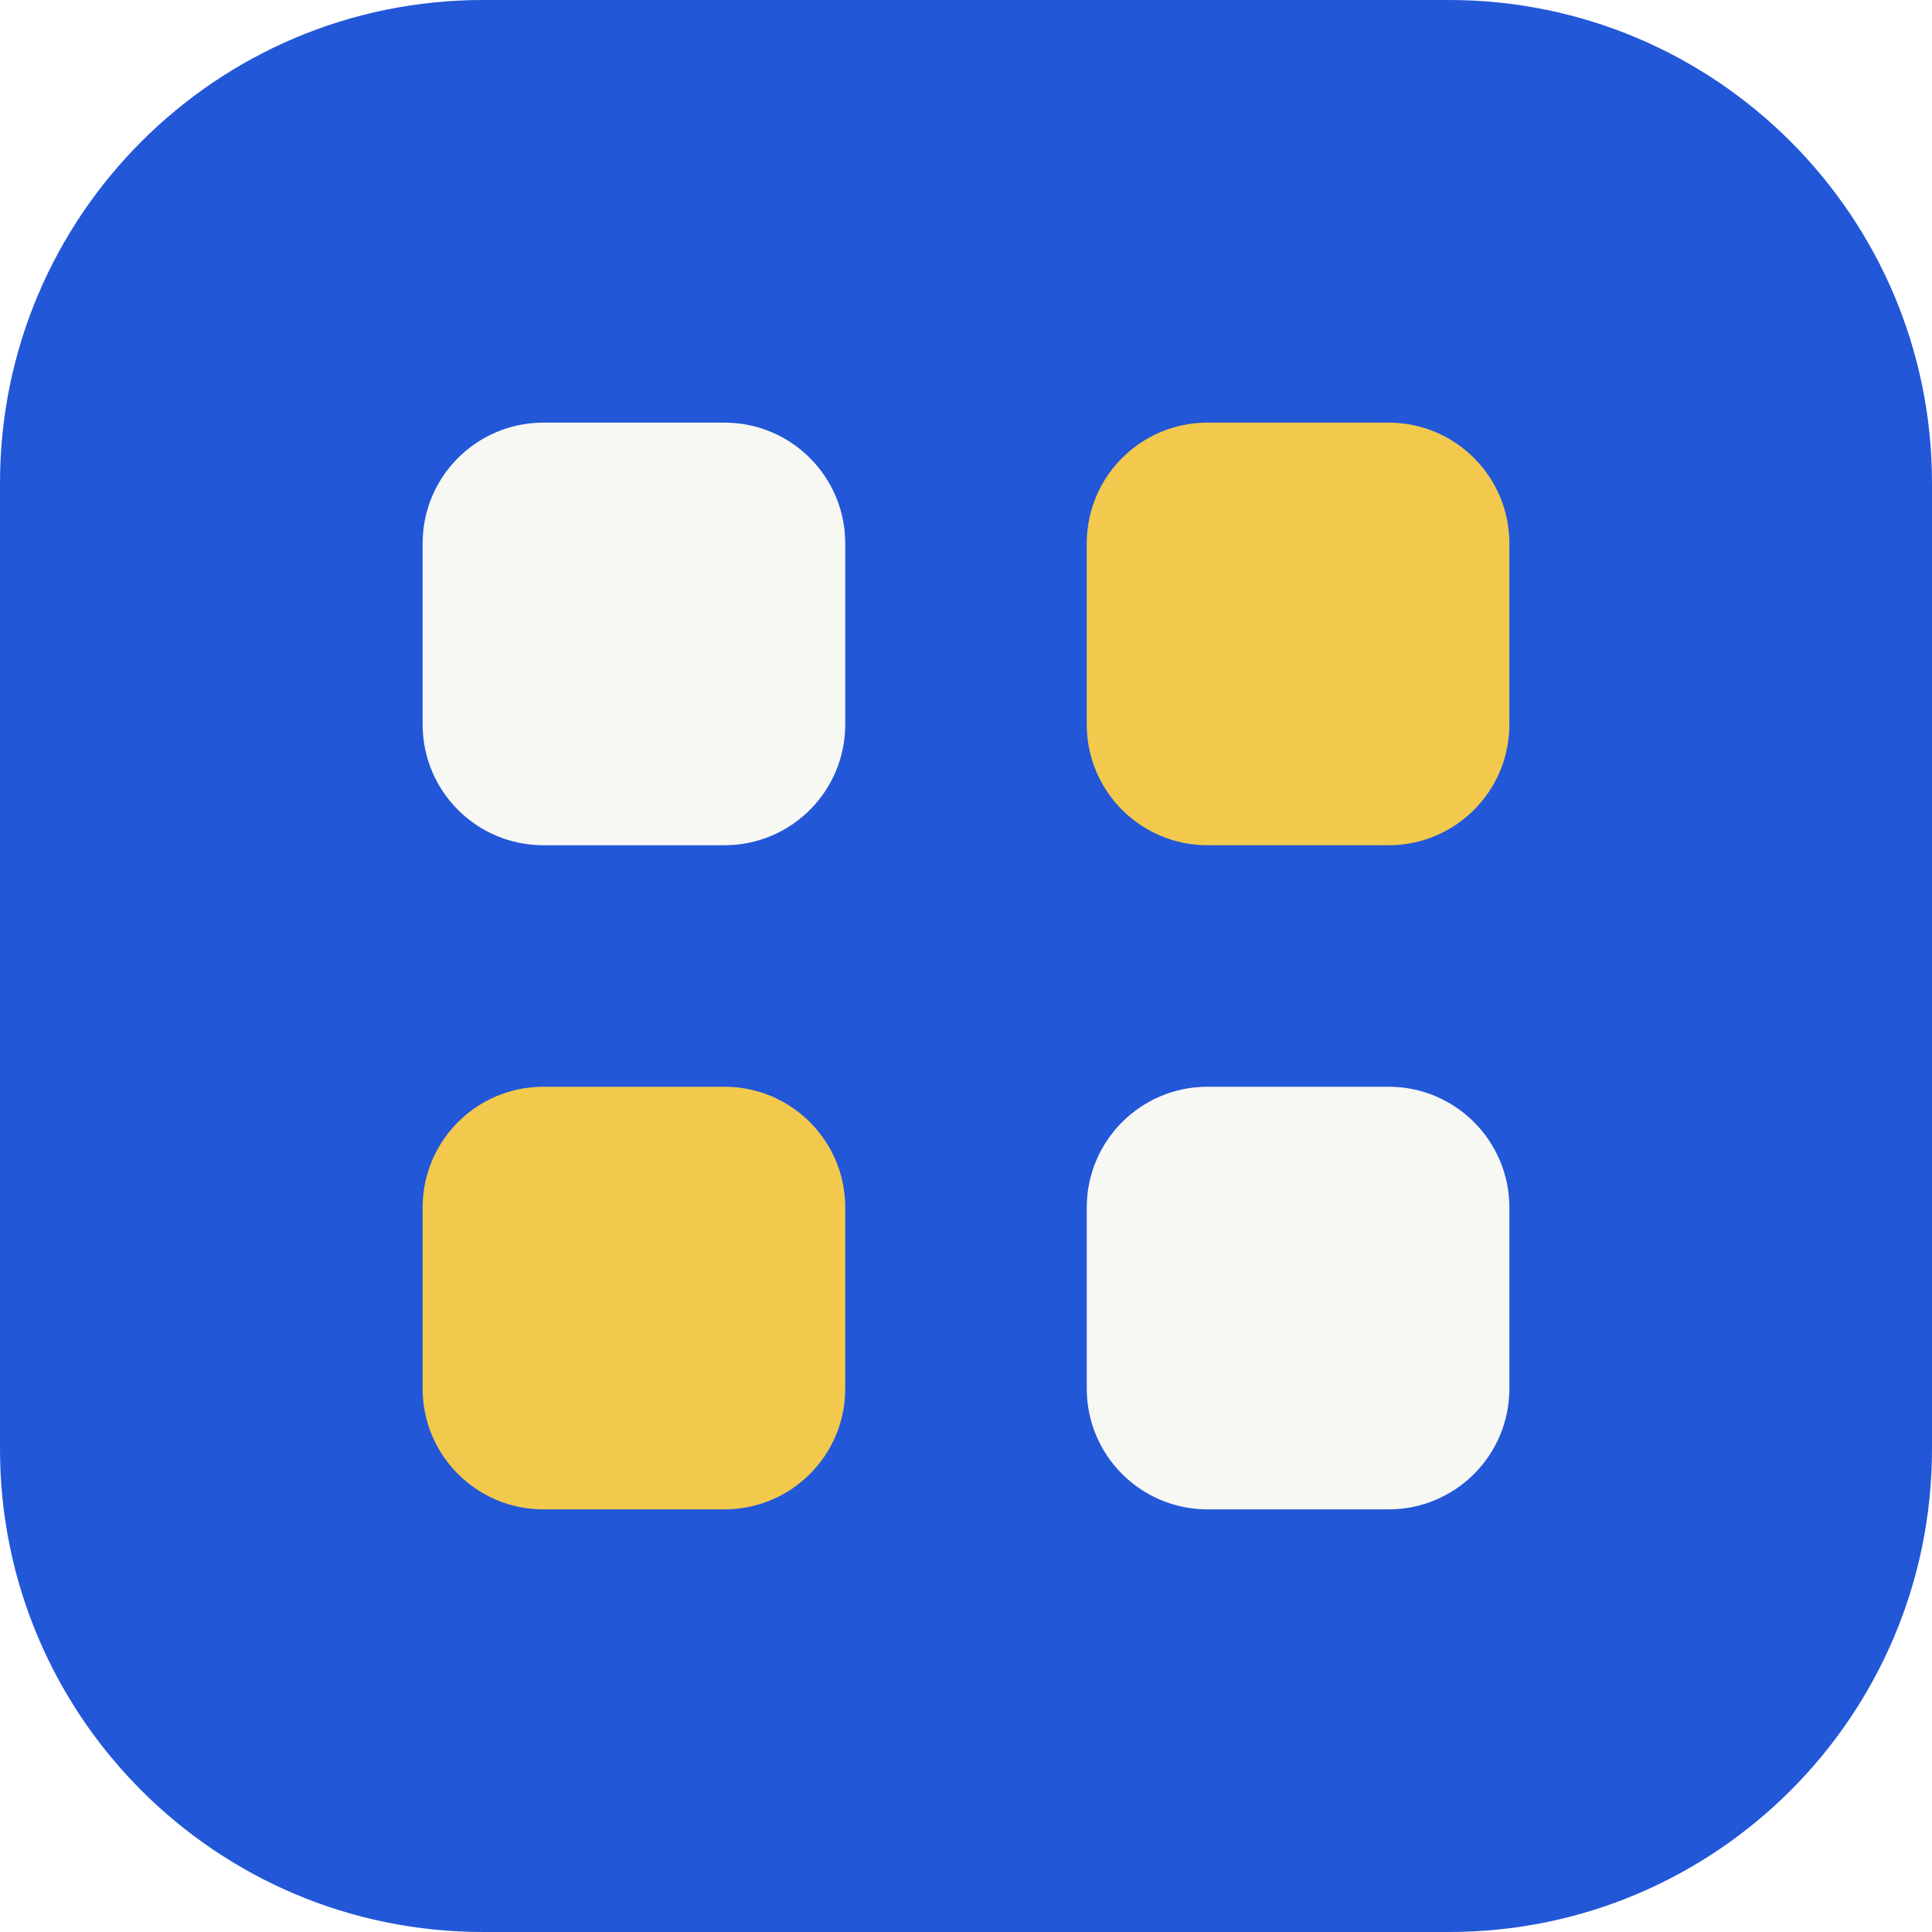
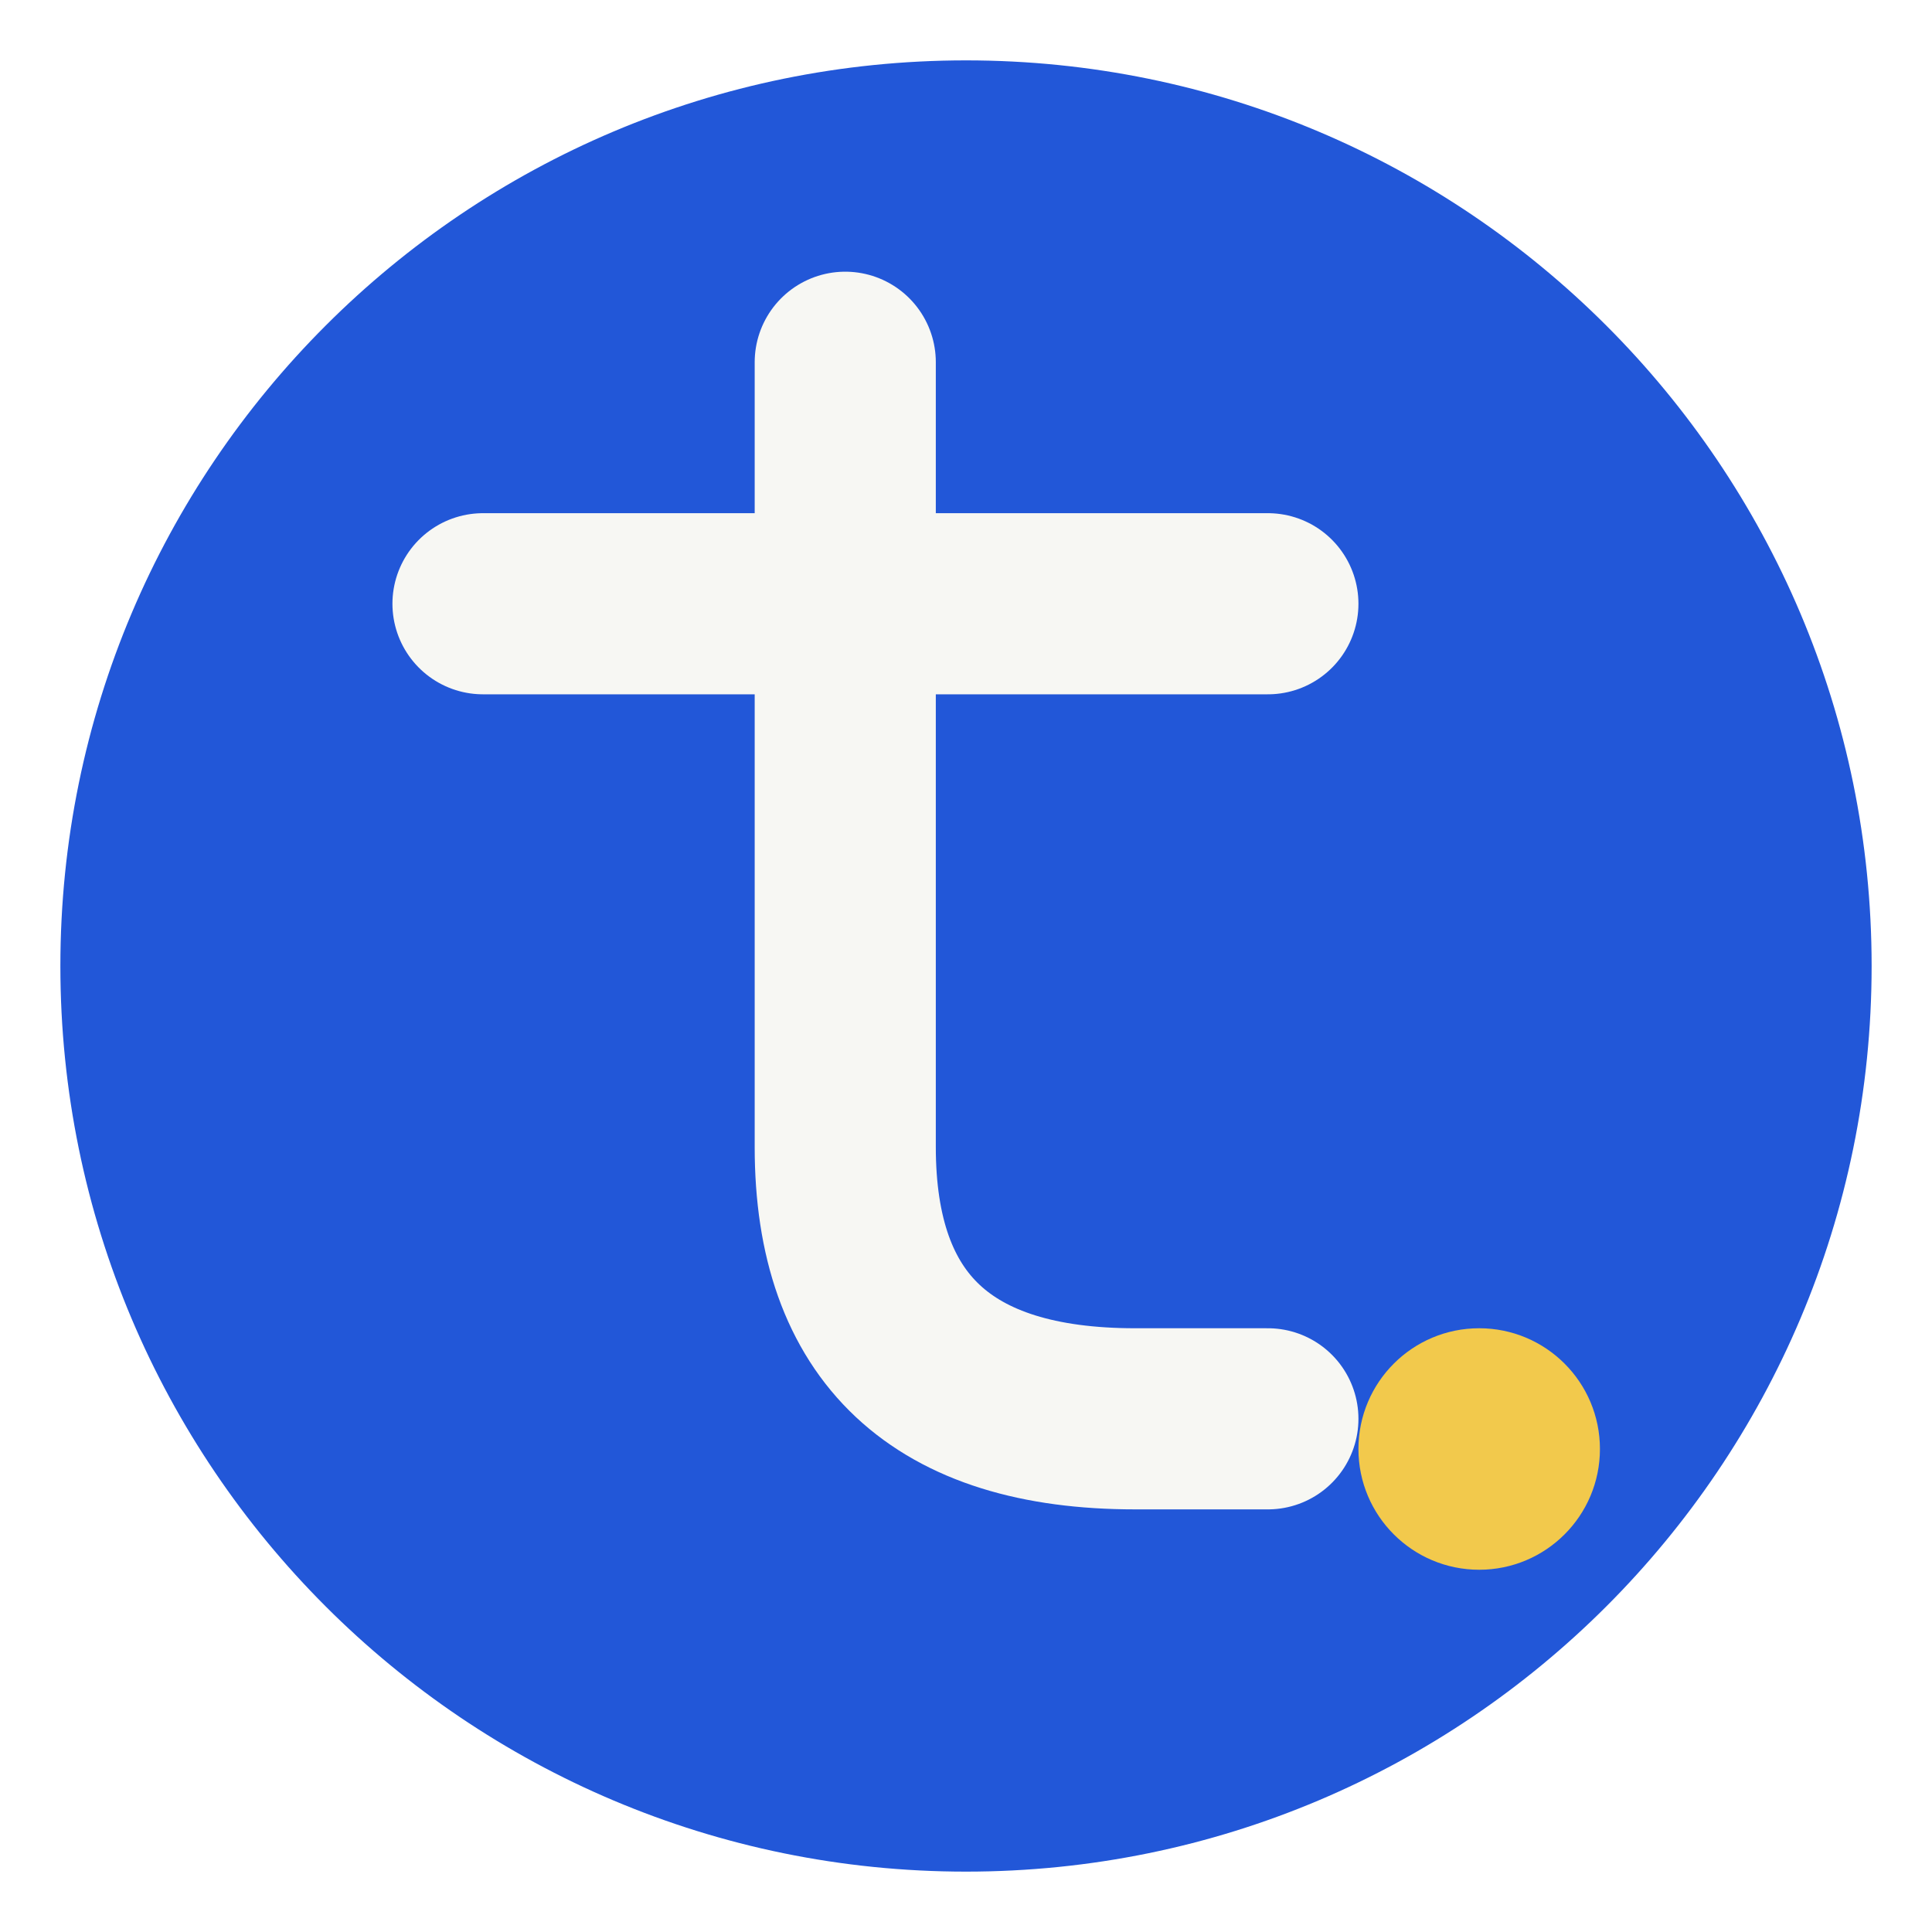
<svg xmlns="http://www.w3.org/2000/svg" viewBox="0 0 32 32">
-   <rect width="32" height="32" rx="8" fill="#2257d8" />
-   <rect x="7" y="7" width="7" height="7" rx="2" fill="#f7f7f3" />
-   <rect x="18" y="7" width="7" height="7" rx="2" fill="#f2c94c" />
-   <rect x="7" y="18" width="7" height="7" rx="2" fill="#f2c94c" />
-   <rect x="18" y="18" width="7" height="7" rx="2" fill="#f7f7f3" />
+   <circle cx="16" cy="16" r="15" fill="#2257d8" />
+   <path d="M8 10h13M14 6v13c0 3 1.6 4.5 4.8 4.5H21" fill="none" stroke="#f7f7f3" stroke-width="3" stroke-linecap="round" stroke-linejoin="round" />
+   <circle cx="24.5" cy="24" r="2" fill="#f2c94c" />
</svg>
